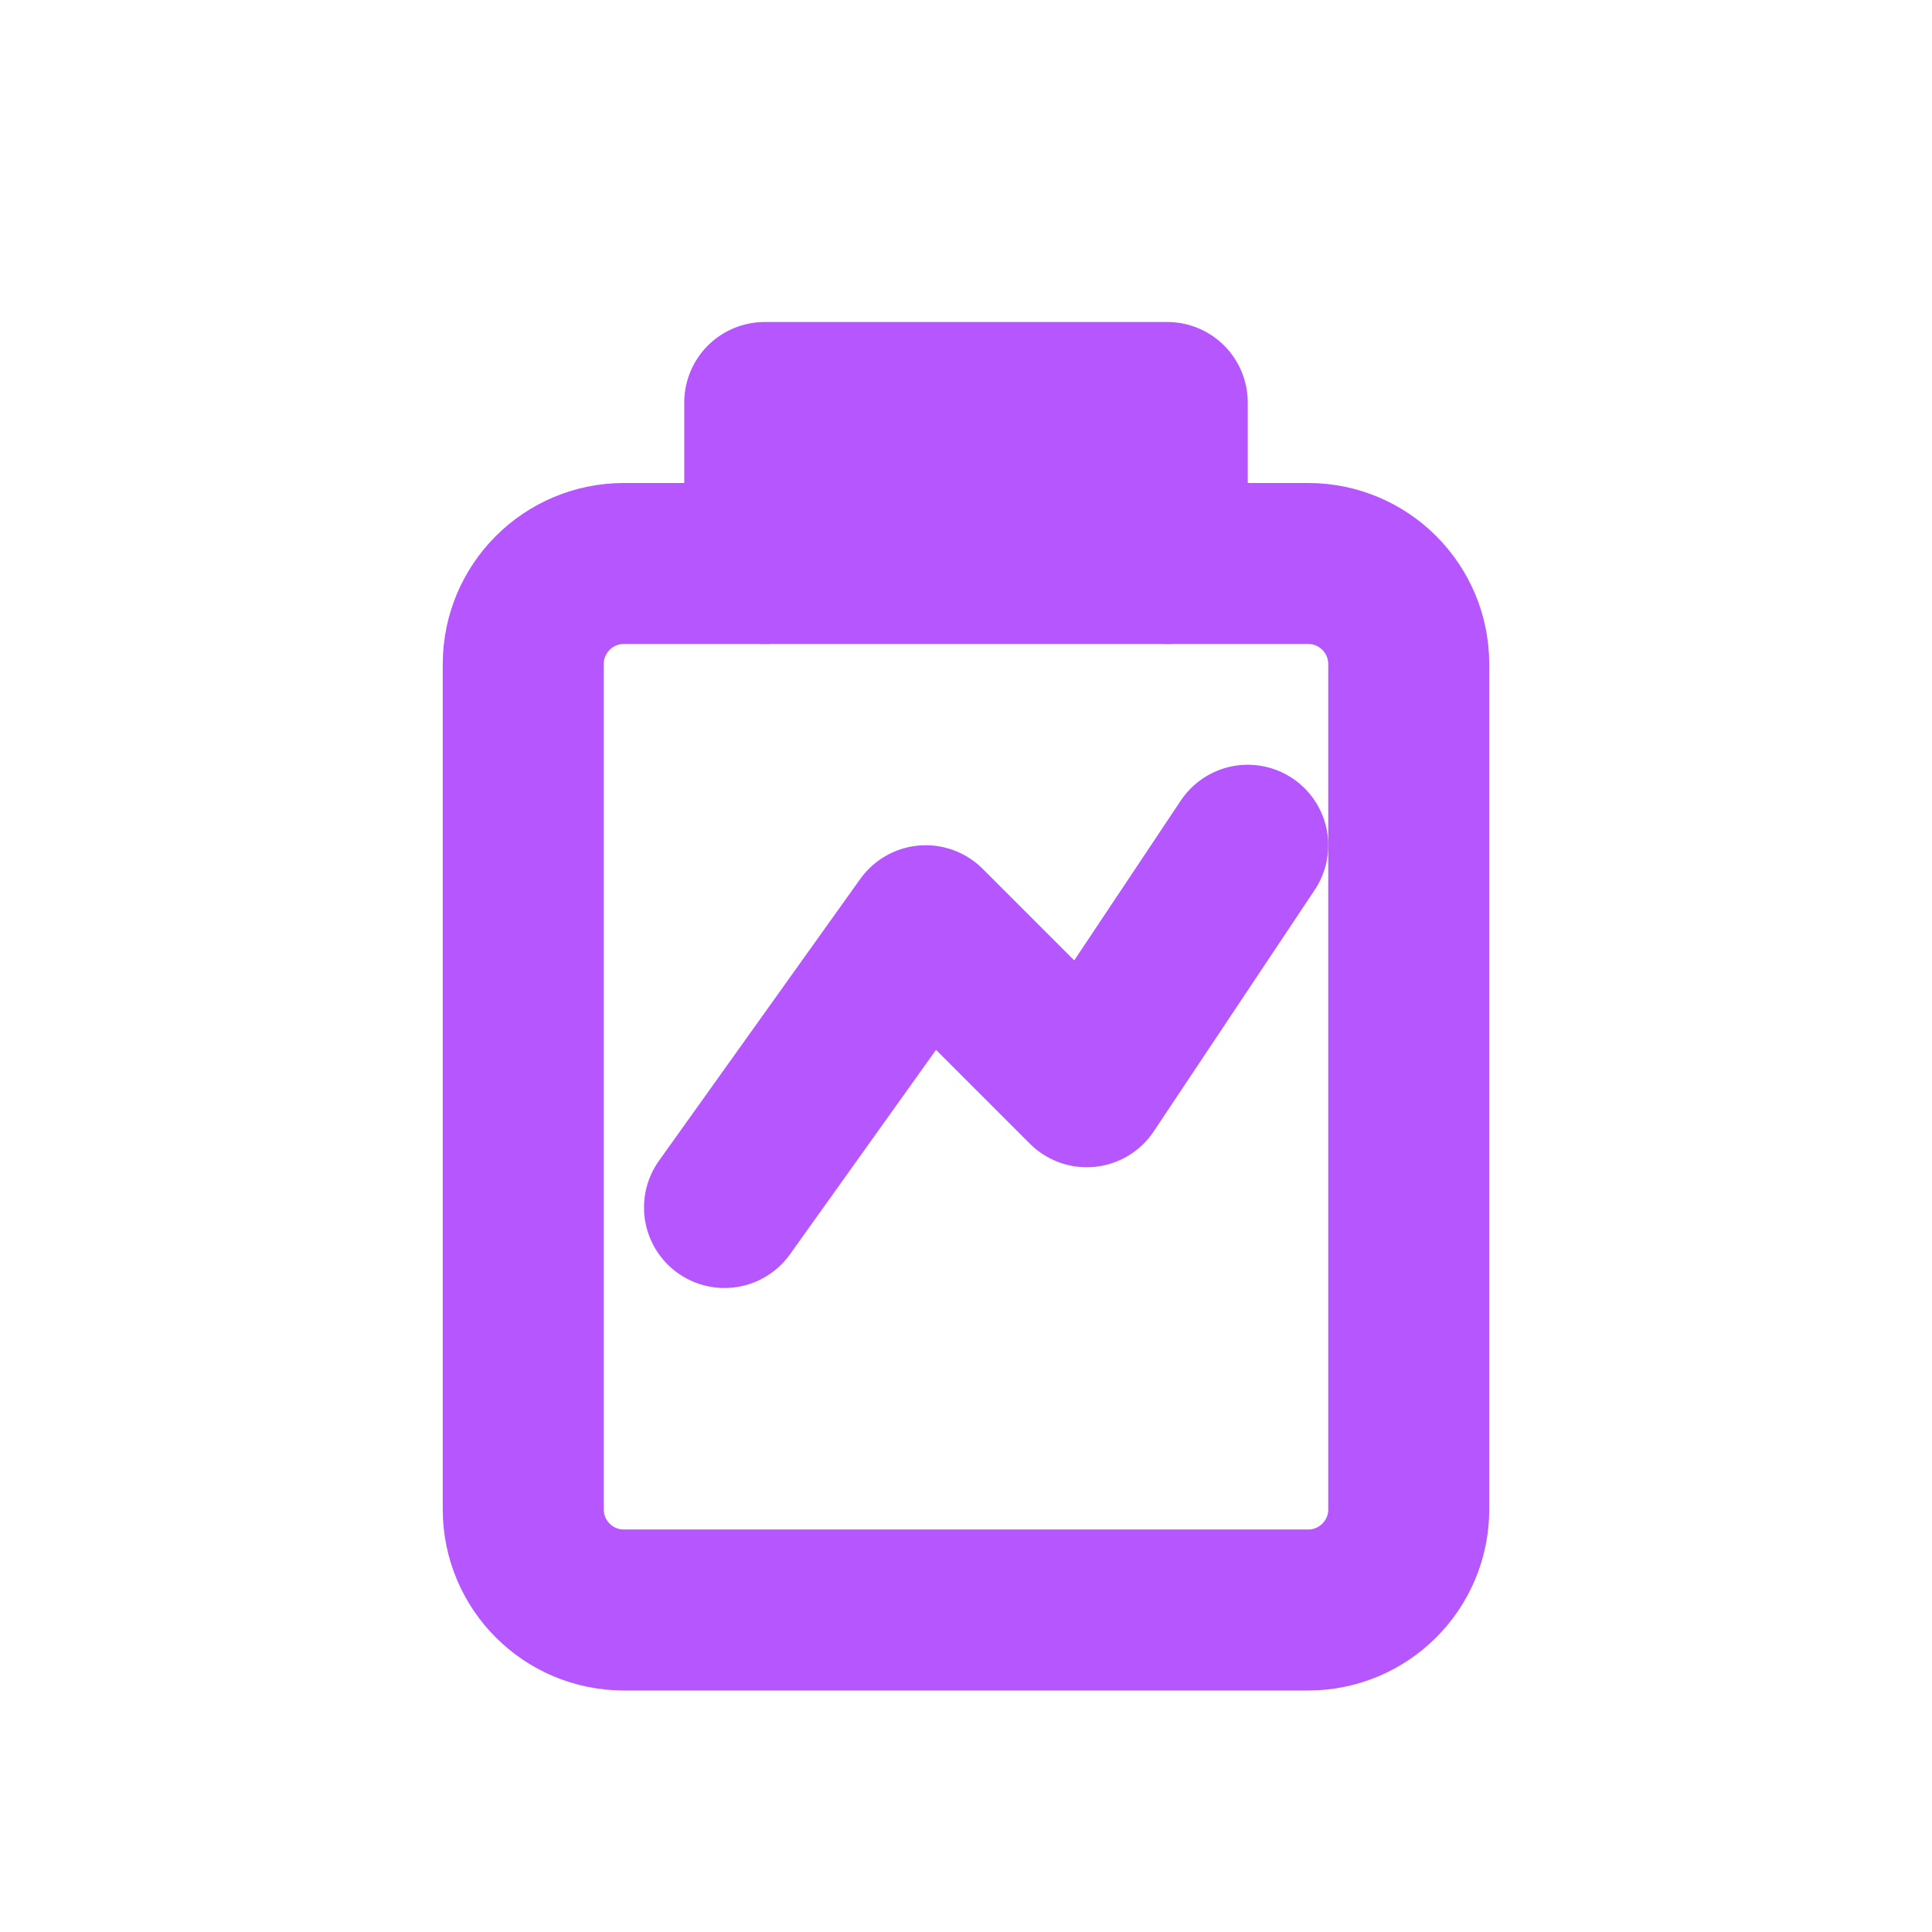
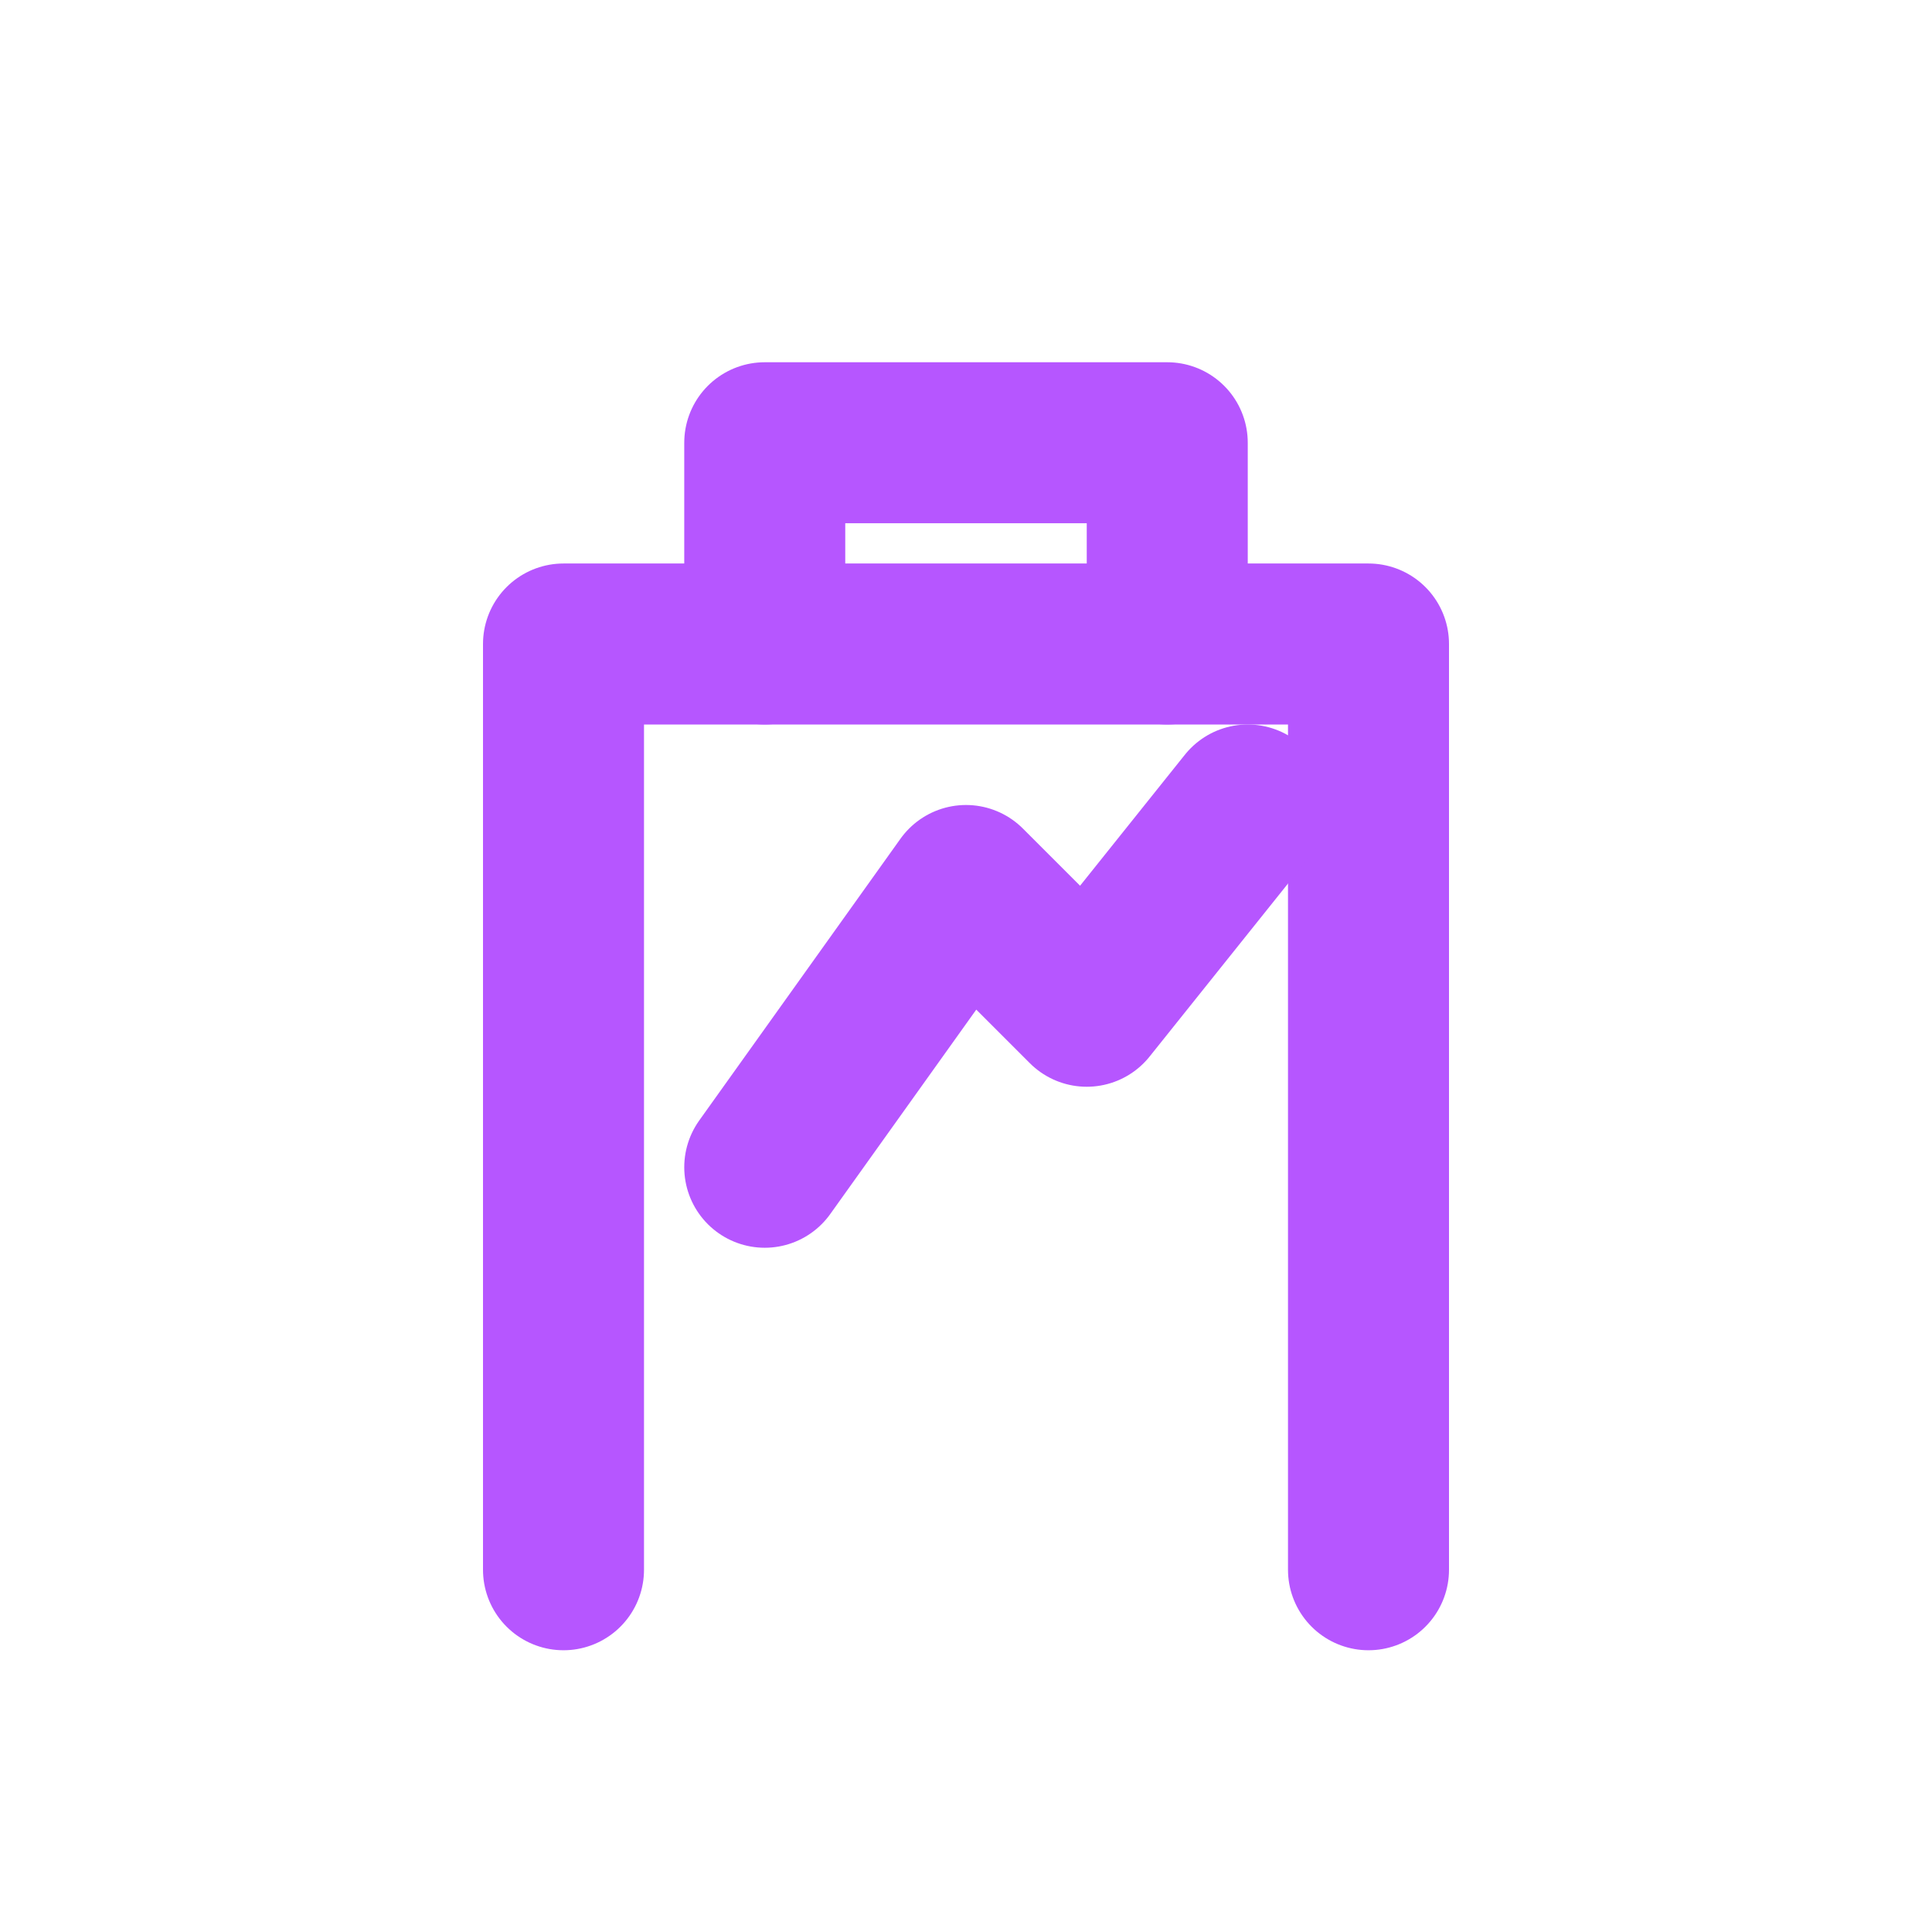
<svg xmlns="http://www.w3.org/2000/svg" width="24" height="24" viewBox="0 0 24 24" fill="none" aria-hidden="true">
-   <rect x="6.5" y="7" width="11" height="13" rx="1.25" stroke="#B656FF" stroke-width="2" stroke-linecap="round" stroke-linejoin="round" fill="none" />
-   <path d="M9.5 7 V5 H14.5 V7" stroke="#B656FF" stroke-width="2" stroke-linecap="round" stroke-linejoin="round" fill="none" />
-   <path d="M9 15 L11.5 11.5 L13.5 13.5 L15.5 10.5" stroke="#B656FF" stroke-width="2" stroke-linecap="round" stroke-linejoin="round" fill="none" />
+   <path d="M7 19.5 V8 H17 V19.5" stroke="#B656FF" stroke-width="2" stroke-linecap="round" stroke-linejoin="round" fill="none" />
+   <path d="M9.5 8 V5.5 H14.5 V8" stroke="#B656FF" stroke-width="2" stroke-linecap="round" stroke-linejoin="round" fill="none" />
+   <path d="M9.5 14.5 L12 11 L13.5 12.5 L15.5 10" stroke="#B656FF" stroke-width="2" stroke-linecap="round" stroke-linejoin="round" fill="none" />
</svg>
